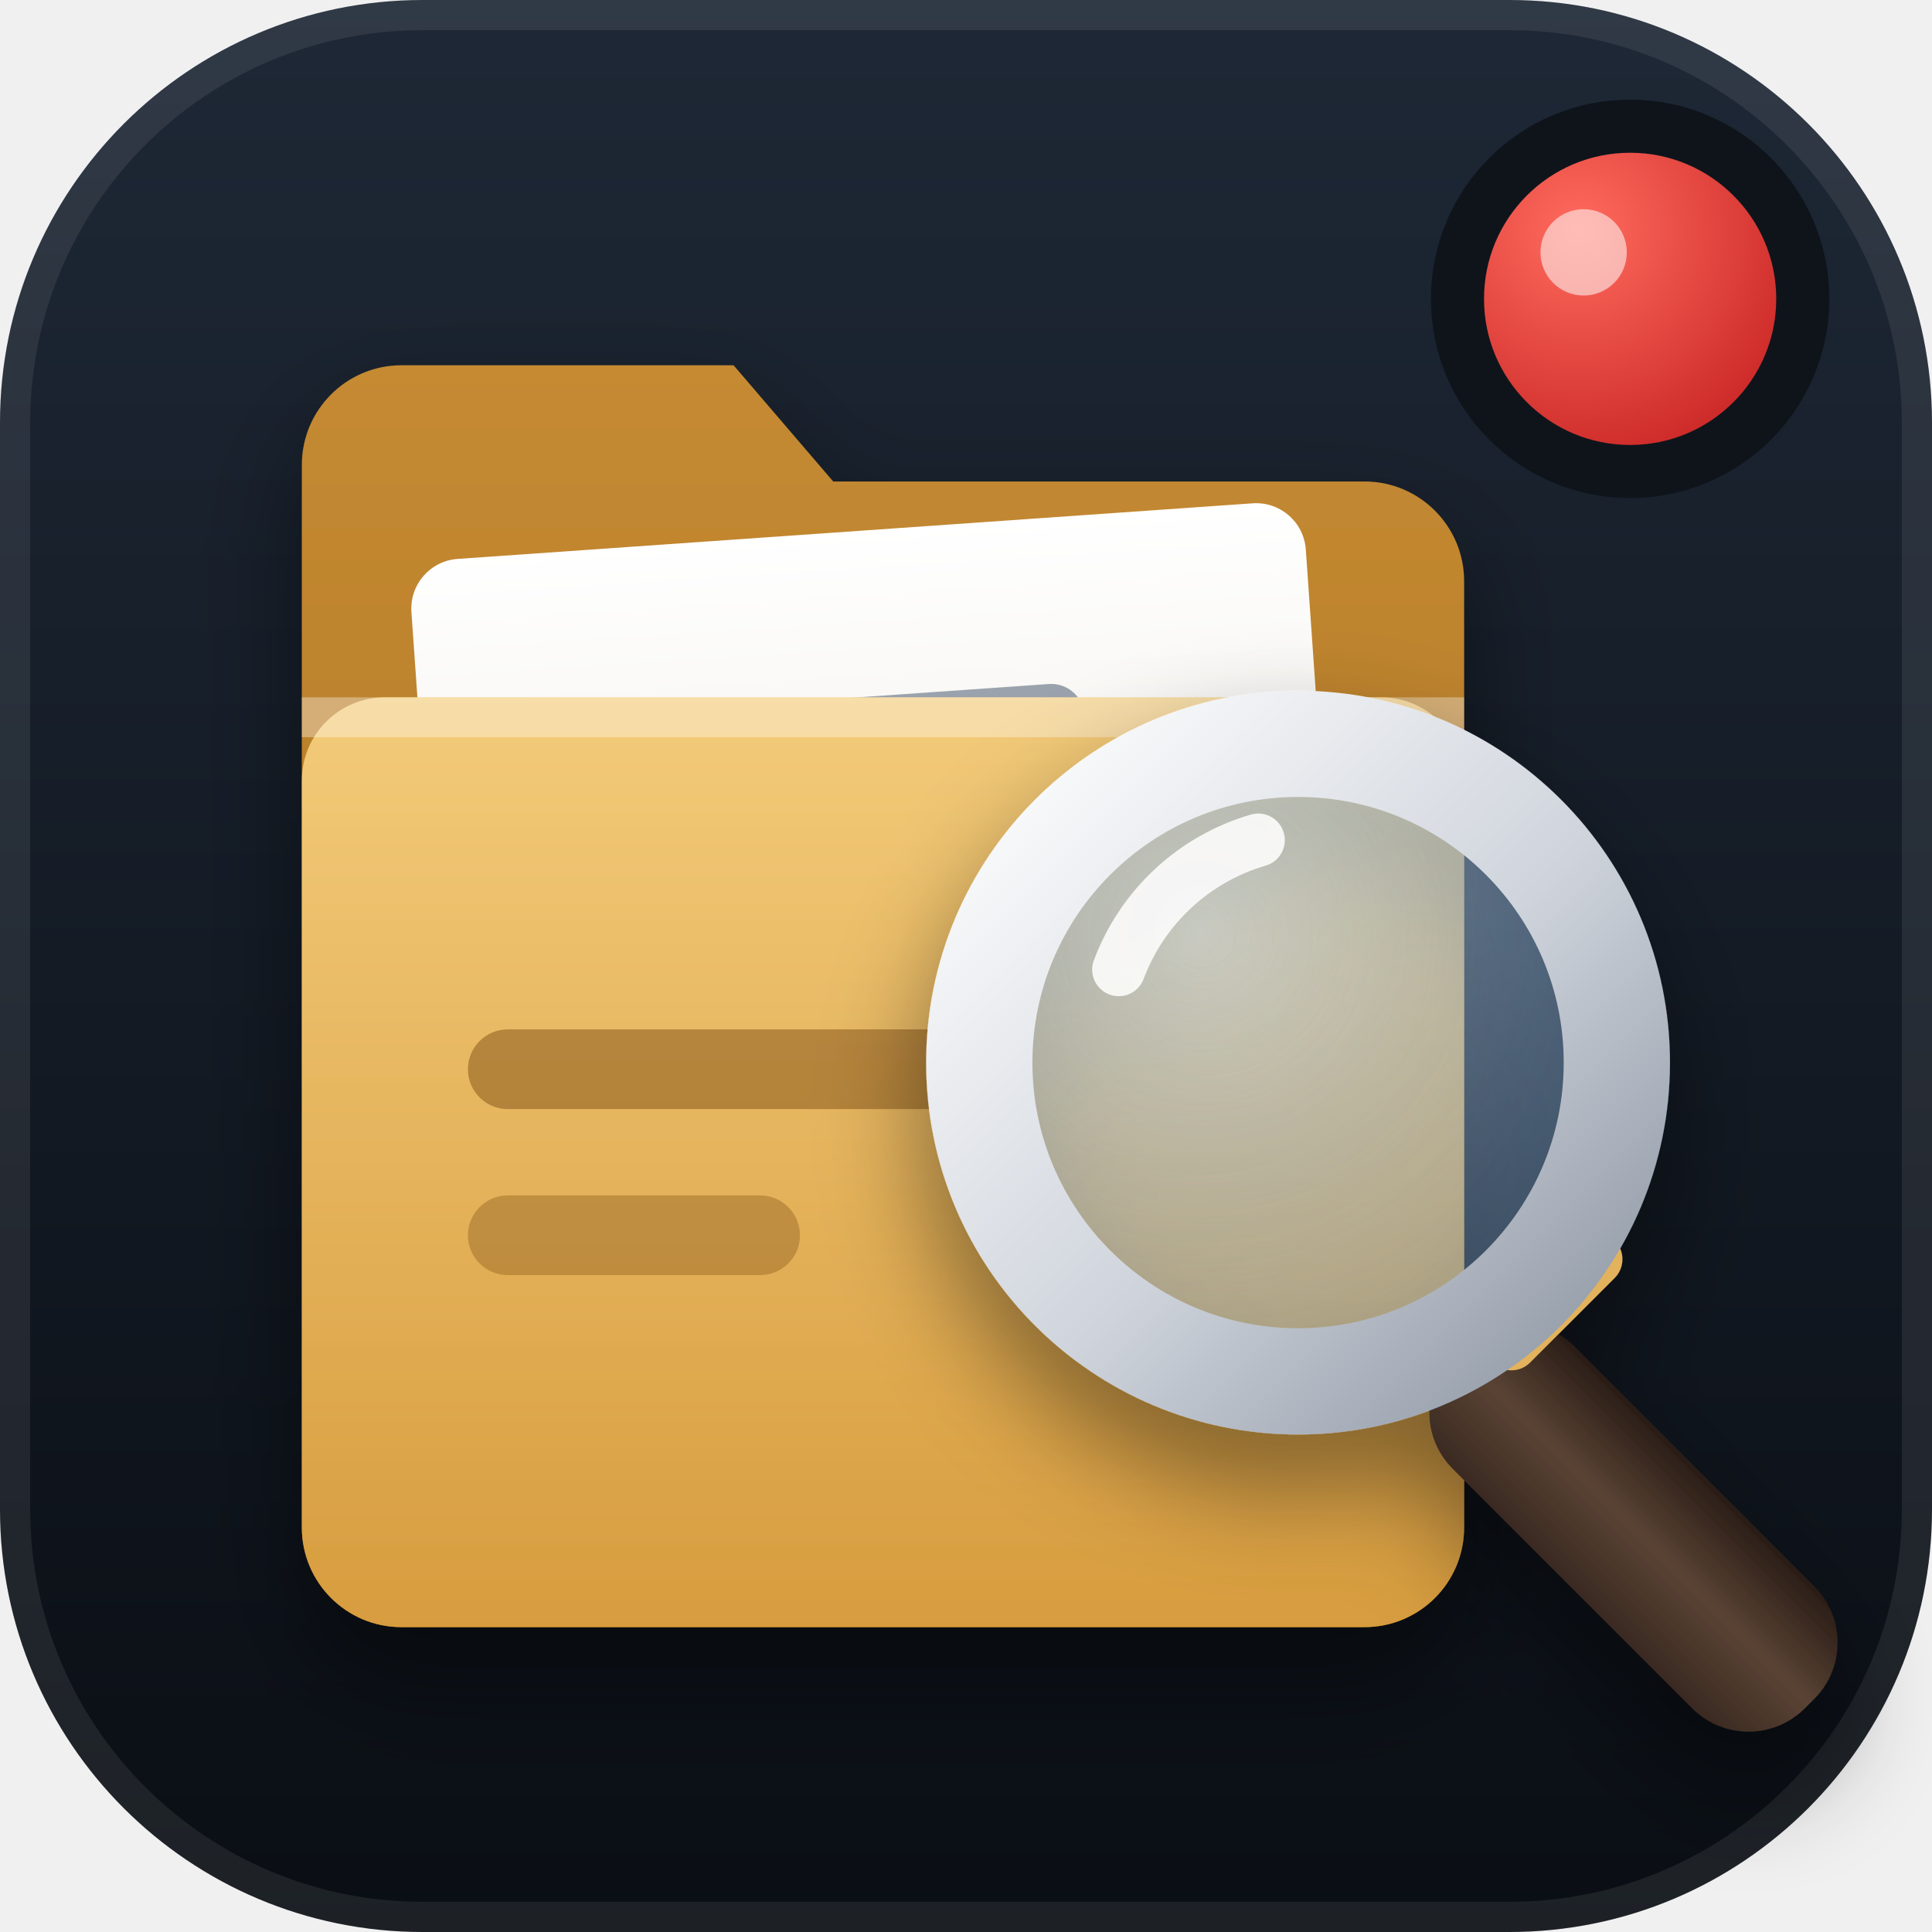
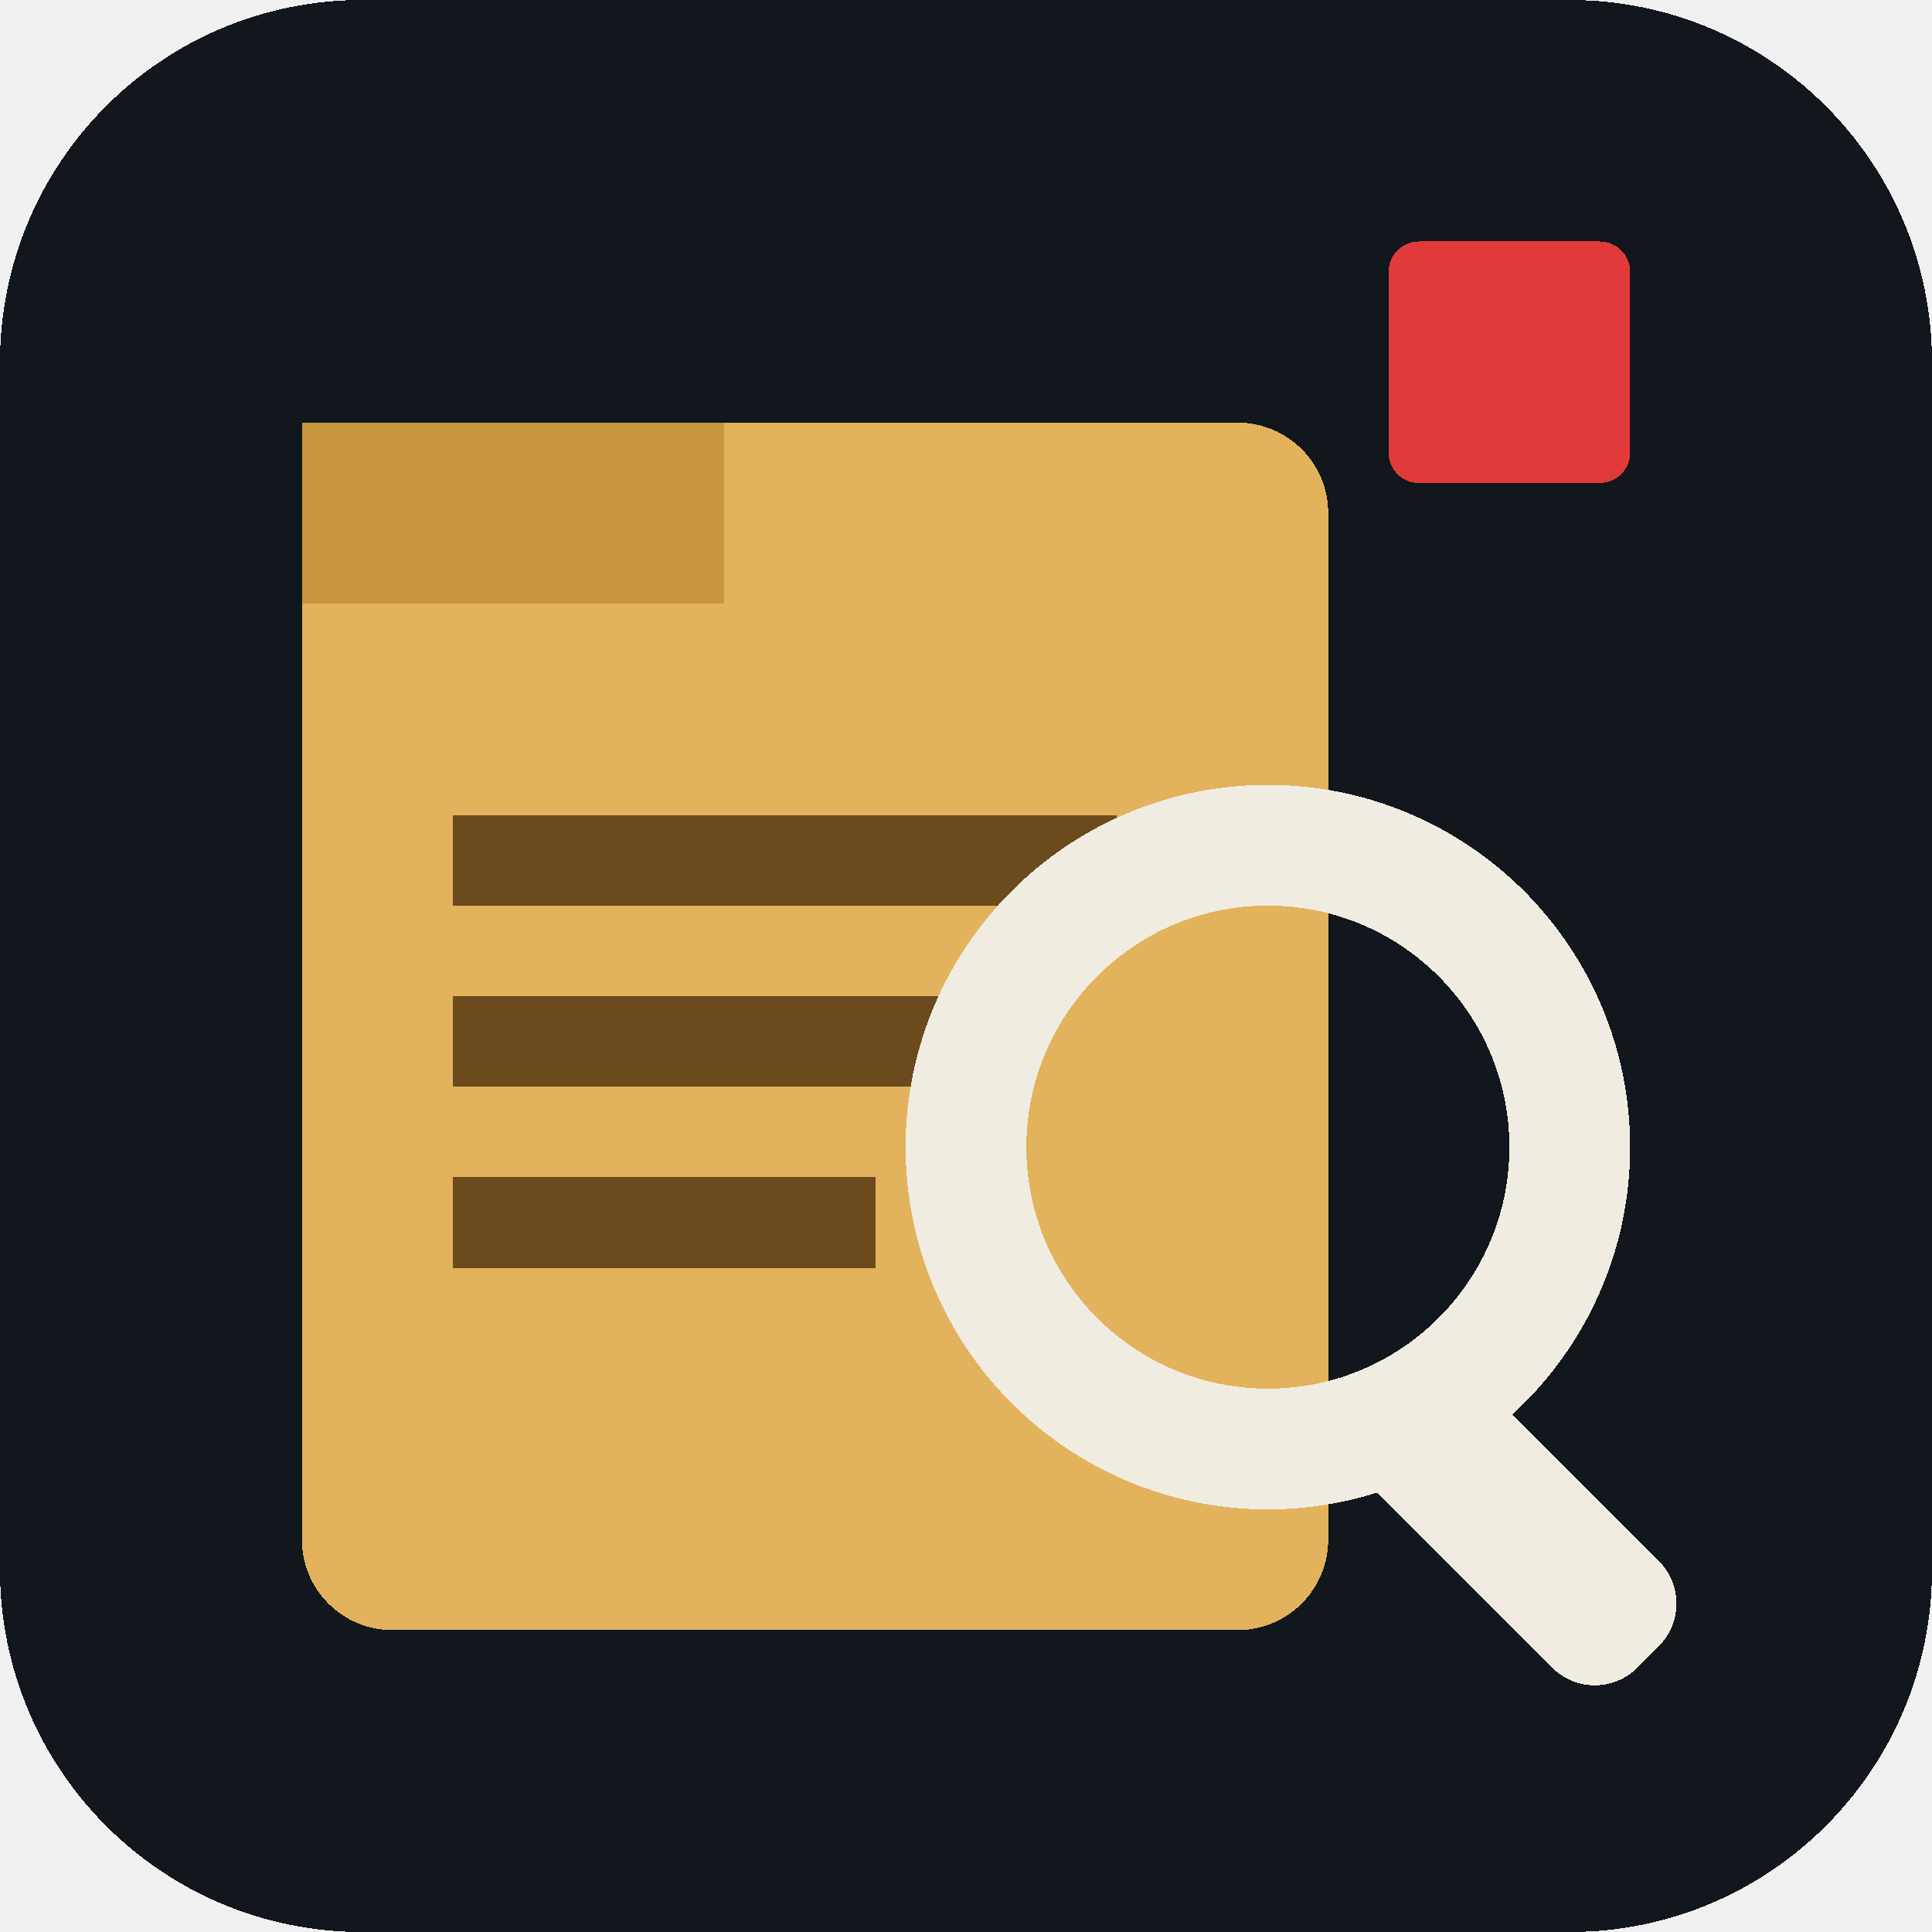
- <svg xmlns="http://www.w3.org/2000/svg" viewBox="0 0 64 64">
-   <defs>
-     <linearGradient id="bg" x1="0" y1="0" x2="0" y2="1">
-       <stop offset="0" stop-color="#1e2836" />
-       <stop offset="1" stop-color="#0a0e14" />
-     </linearGradient>
-     <linearGradient id="tab" x1="0" y1="0" x2="0" y2="1">
-       <stop offset="0" stop-color="#c58a32" />
-       <stop offset="1" stop-color="#a8701f" />
-     </linearGradient>
-     <linearGradient id="fold" x1="0" y1="0" x2="0" y2="1">
-       <stop offset="0" stop-color="#f3cb7a" />
-       <stop offset="1" stop-color="#d79c3e" />
-     </linearGradient>
-     <linearGradient id="paper" x1="0" y1="0" x2="0" y2="1">
-       <stop offset="0" stop-color="#ffffff" />
-       <stop offset="1" stop-color="#e6e1d6" />
-     </linearGradient>
-     <linearGradient id="ring" x1="0" y1="0" x2="1" y2="1">
-       <stop offset="0" stop-color="#ffffff" />
-       <stop offset=".55" stop-color="#cfd4dc" />
-       <stop offset="1" stop-color="#8d96a3" />
-     </linearGradient>
-     <radialGradient id="lens" cx=".35" cy=".3" r=".9">
-       <stop offset="0" stop-color="#cfe6ff" stop-opacity=".55" />
-       <stop offset="1" stop-color="#6f9cc9" stop-opacity=".25" />
-     </radialGradient>
-     <linearGradient id="handle" x1="0" y1="0" x2="1" y2="0">
-       <stop offset="0" stop-color="#3a2a22" />
-       <stop offset=".5" stop-color="#5a4334" />
-       <stop offset="1" stop-color="#2a1d17" />
-     </linearGradient>
-     <radialGradient id="red" cx=".35" cy=".3" r=".8">
-       <stop offset="0" stop-color="#ff6b5e" />
-       <stop offset="1" stop-color="#c41f1f" />
-     </radialGradient>
-     <filter id="sh" x="-20%" y="-20%" width="140%" height="140%">
-       <feDropShadow dx="0" dy="1.6" stdDeviation="1.6" flood-color="#000" flood-opacity=".45" />
-     </filter>
-   </defs>
-   <rect width="64" height="64" rx="14" fill="url(#bg)" />
-   <rect x=".5" y=".5" width="63" height="63" rx="13.5" fill="none" stroke="#ffffff" stroke-opacity=".08" />
-   <g transform="translate(32 33) scale(1.1) translate(-30 -34)">
-     <g filter="url(#sh)">
-       <path d="M10 18a3 3 0 0 1 3-3h10l3 3.5h16a3 3 0 0 1 3 3V50a3 3 0 0 1-3 3H13a3 3 0 0 1-3-3z" fill="url(#tab)" />
-       <rect x="14" y="20" width="27" height="24" rx="1.5" fill="url(#paper)" transform="rotate(-4 27 32)" />
-       <g fill="#9aa3ad" transform="rotate(-4 27 32)">
-         <rect x="18" y="25" width="16" height="2" rx="1" />
-         <rect x="18" y="30" width="12" height="2" rx="1" />
-       </g>
-       <path d="M10 27.5a2.5 2.5 0 0 1 2.5-2.5h30a2.5 2.5 0 0 1 2.5 2.5V50a3 3 0 0 1-3 3H13a3 3 0 0 1-3-3z" fill="url(#fold)" />
-       <rect x="10" y="25" width="35" height="1.2" fill="#fff" opacity=".35" />
-       <rect x="15" y="35" width="15" height="2.4" rx="1.2" fill="#8a5a1c" opacity=".55" />
-       <rect x="15" y="40" width="10" height="2.4" rx="1.2" fill="#8a5a1c" opacity=".4" />
-     </g>
-     <g filter="url(#sh)">
-       <rect x="47.5" y="42.5" width="5.2" height="15" rx="2.4" fill="url(#handle)" transform="rotate(-45 50.1 50)" />
-       <rect x="44.6" y="41.2" width="5.2" height="3" rx=".8" fill="#e2b25c" transform="rotate(-45 47.2 42.7)" />
-       <circle cx="40" cy="36" r="9.6" fill="url(#lens)" />
-       <circle cx="40" cy="36" r="9.6" fill="none" stroke="url(#ring)" stroke-width="3.2" />
-       <path d="M34.6 33.2a6.4 6.4 0 0 1 4.2-3.9" fill="none" stroke="#fff" stroke-width="1.6" stroke-linecap="round" opacity=".85" />
-     </g>
-     <circle cx="50" cy="13" r="5.2" fill="url(#red)" stroke="#0f141b" stroke-width="1.6" />
-     <circle cx="48.6" cy="11.6" r="1.3" fill="#fff" opacity=".55" />
-   </g>
+ <svg xmlns="http://www.w3.org/2000/svg" viewBox="0 0 64 64" shape-rendering="crispEdges">
+   <rect width="64" height="64" rx="12" fill="#11171c" />
+   <rect x="10" y="14" width="34" height="40" rx="3" fill="#e2b25c" />
+   <rect x="10" y="14" width="14" height="6" fill="#c9963e" />
+   <rect x="15" y="27" width="22" height="3" fill="#6b4a1e" />
+   <rect x="15" y="33" width="18" height="3" fill="#6b4a1e" />
+   <rect x="15" y="39" width="14" height="3" fill="#6b4a1e" />
+   <circle cx="42" cy="38" r="10" fill="none" stroke="#f1ece2" stroke-width="4" />
+   <rect x="48" y="45" width="5" height="12" rx="2" fill="#f1ece2" transform="rotate(-45 50 51)" />
+   <rect x="46" y="8" width="8" height="8" rx="1" fill="#e23a3a" />
</svg>
